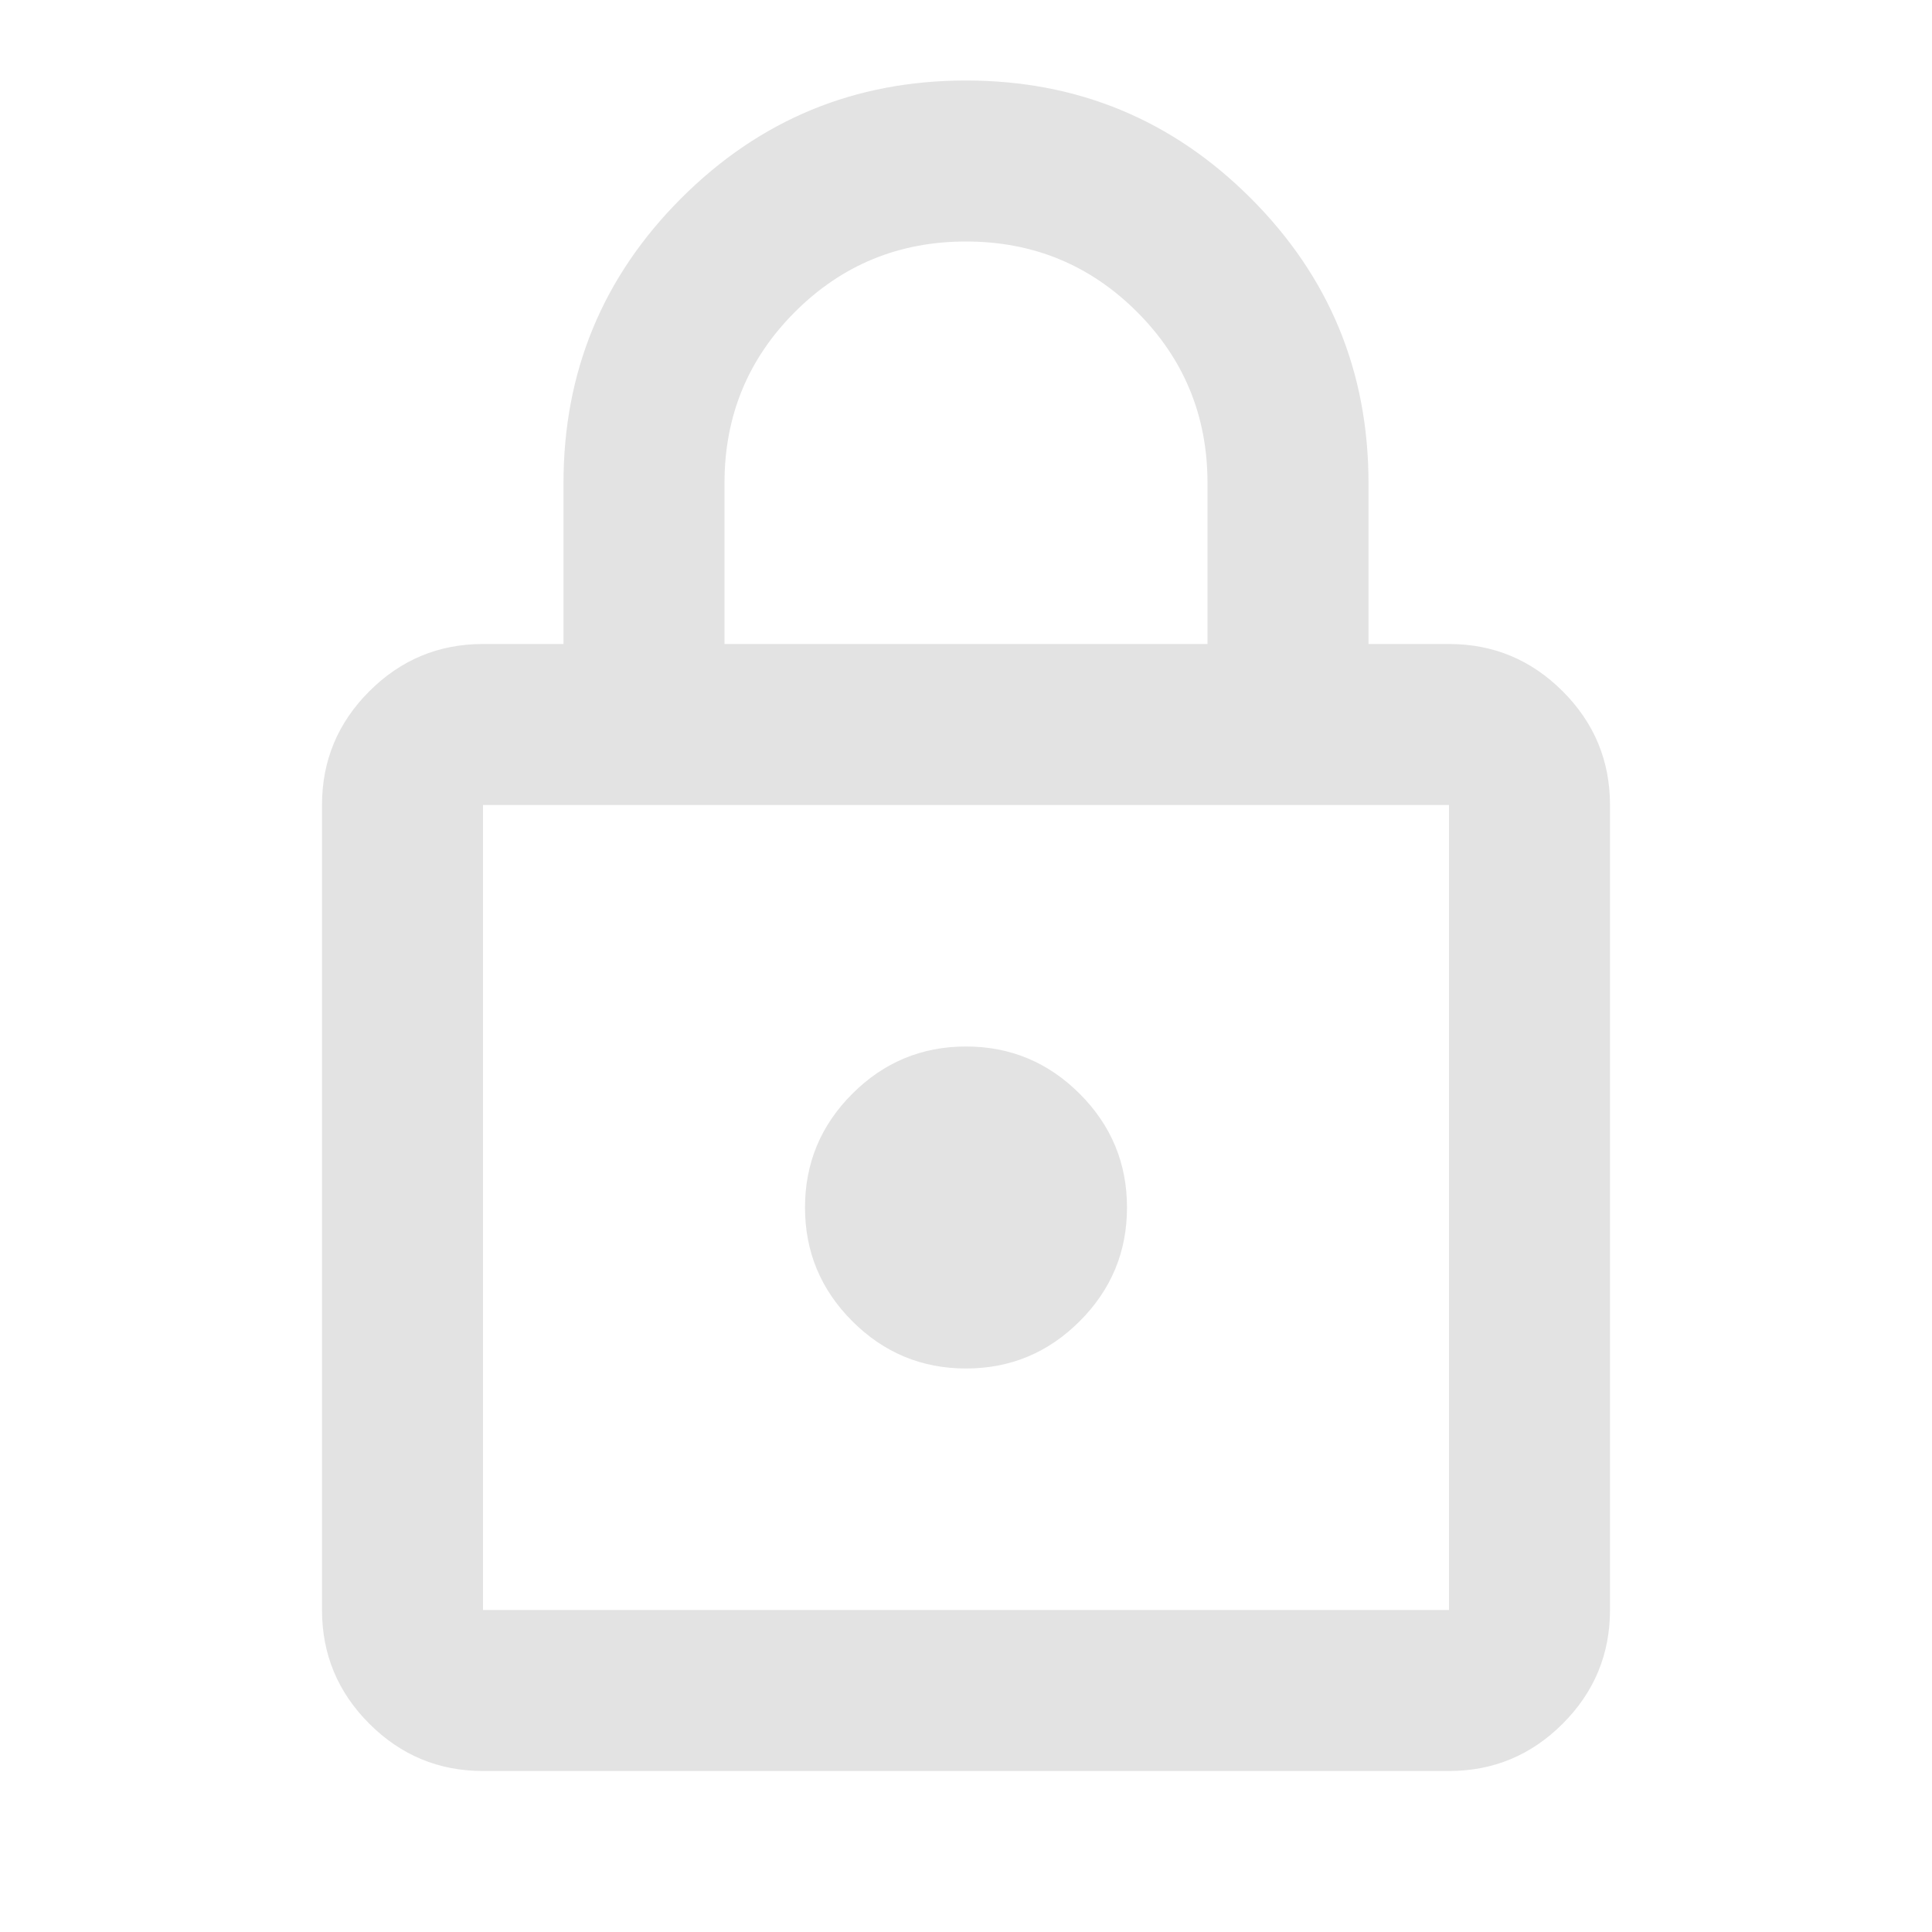
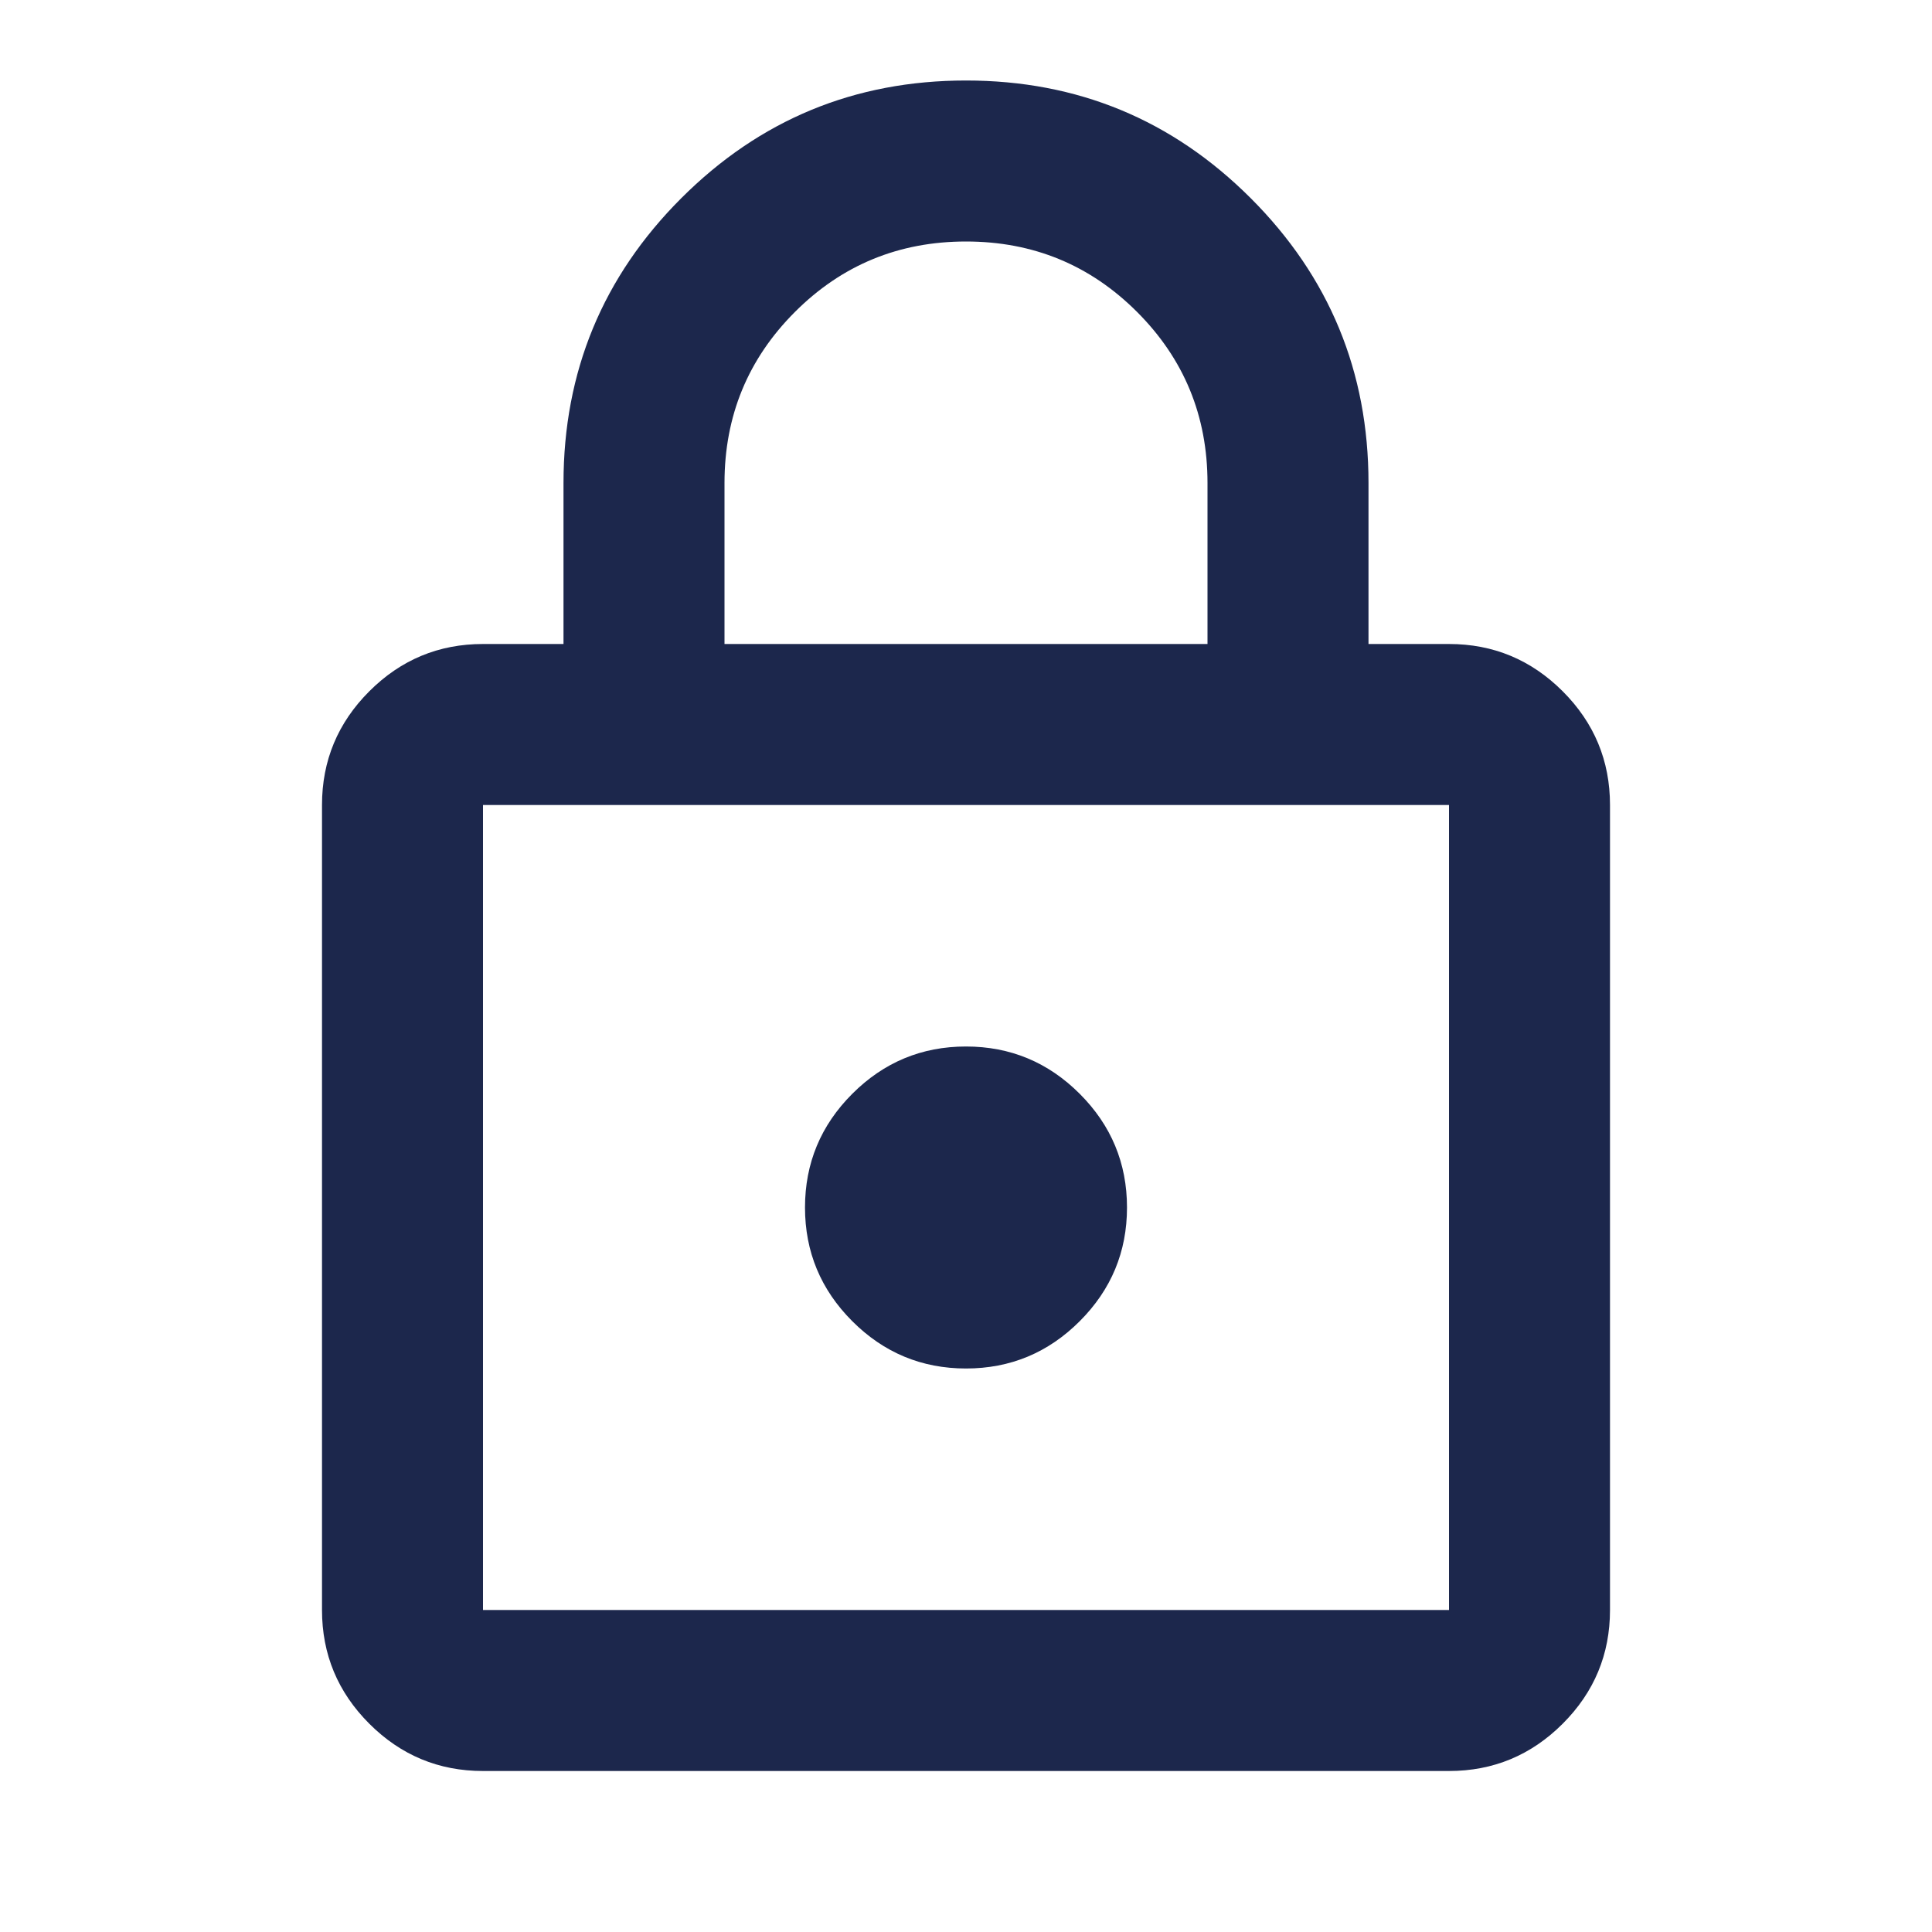
- <svg xmlns="http://www.w3.org/2000/svg" height="24px" viewBox="0 -960 960 960" width="24px" fill="#e3e3e3">
+ <svg xmlns="http://www.w3.org/2000/svg" height="24px" viewBox="0 -960 960 960" width="24px" fill="#1C274C">
  <path d="M240-80q-33 0-56.5-23.5T160-160v-400q0-33 23.5-56.5T240-640h40v-80q0-83 58.5-141.5T480-920q83 0 141.5 58.5T680-720v80h40q33 0 56.5 23.5T800-560v400q0 33-23.5 56.5T720-80H240Zm0-80h480v-400H240v400Zm296.5-143.5Q560-327 560-360t-23.5-56.5Q513-440 480-440t-56.5 23.5Q400-393 400-360t23.5 56.5Q447-280 480-280t56.5-23.5ZM360-640h240v-80q0-50-35-85t-85-35q-50 0-85 35t-35 85v80ZM240-160v-400 400Z" />
</svg>
